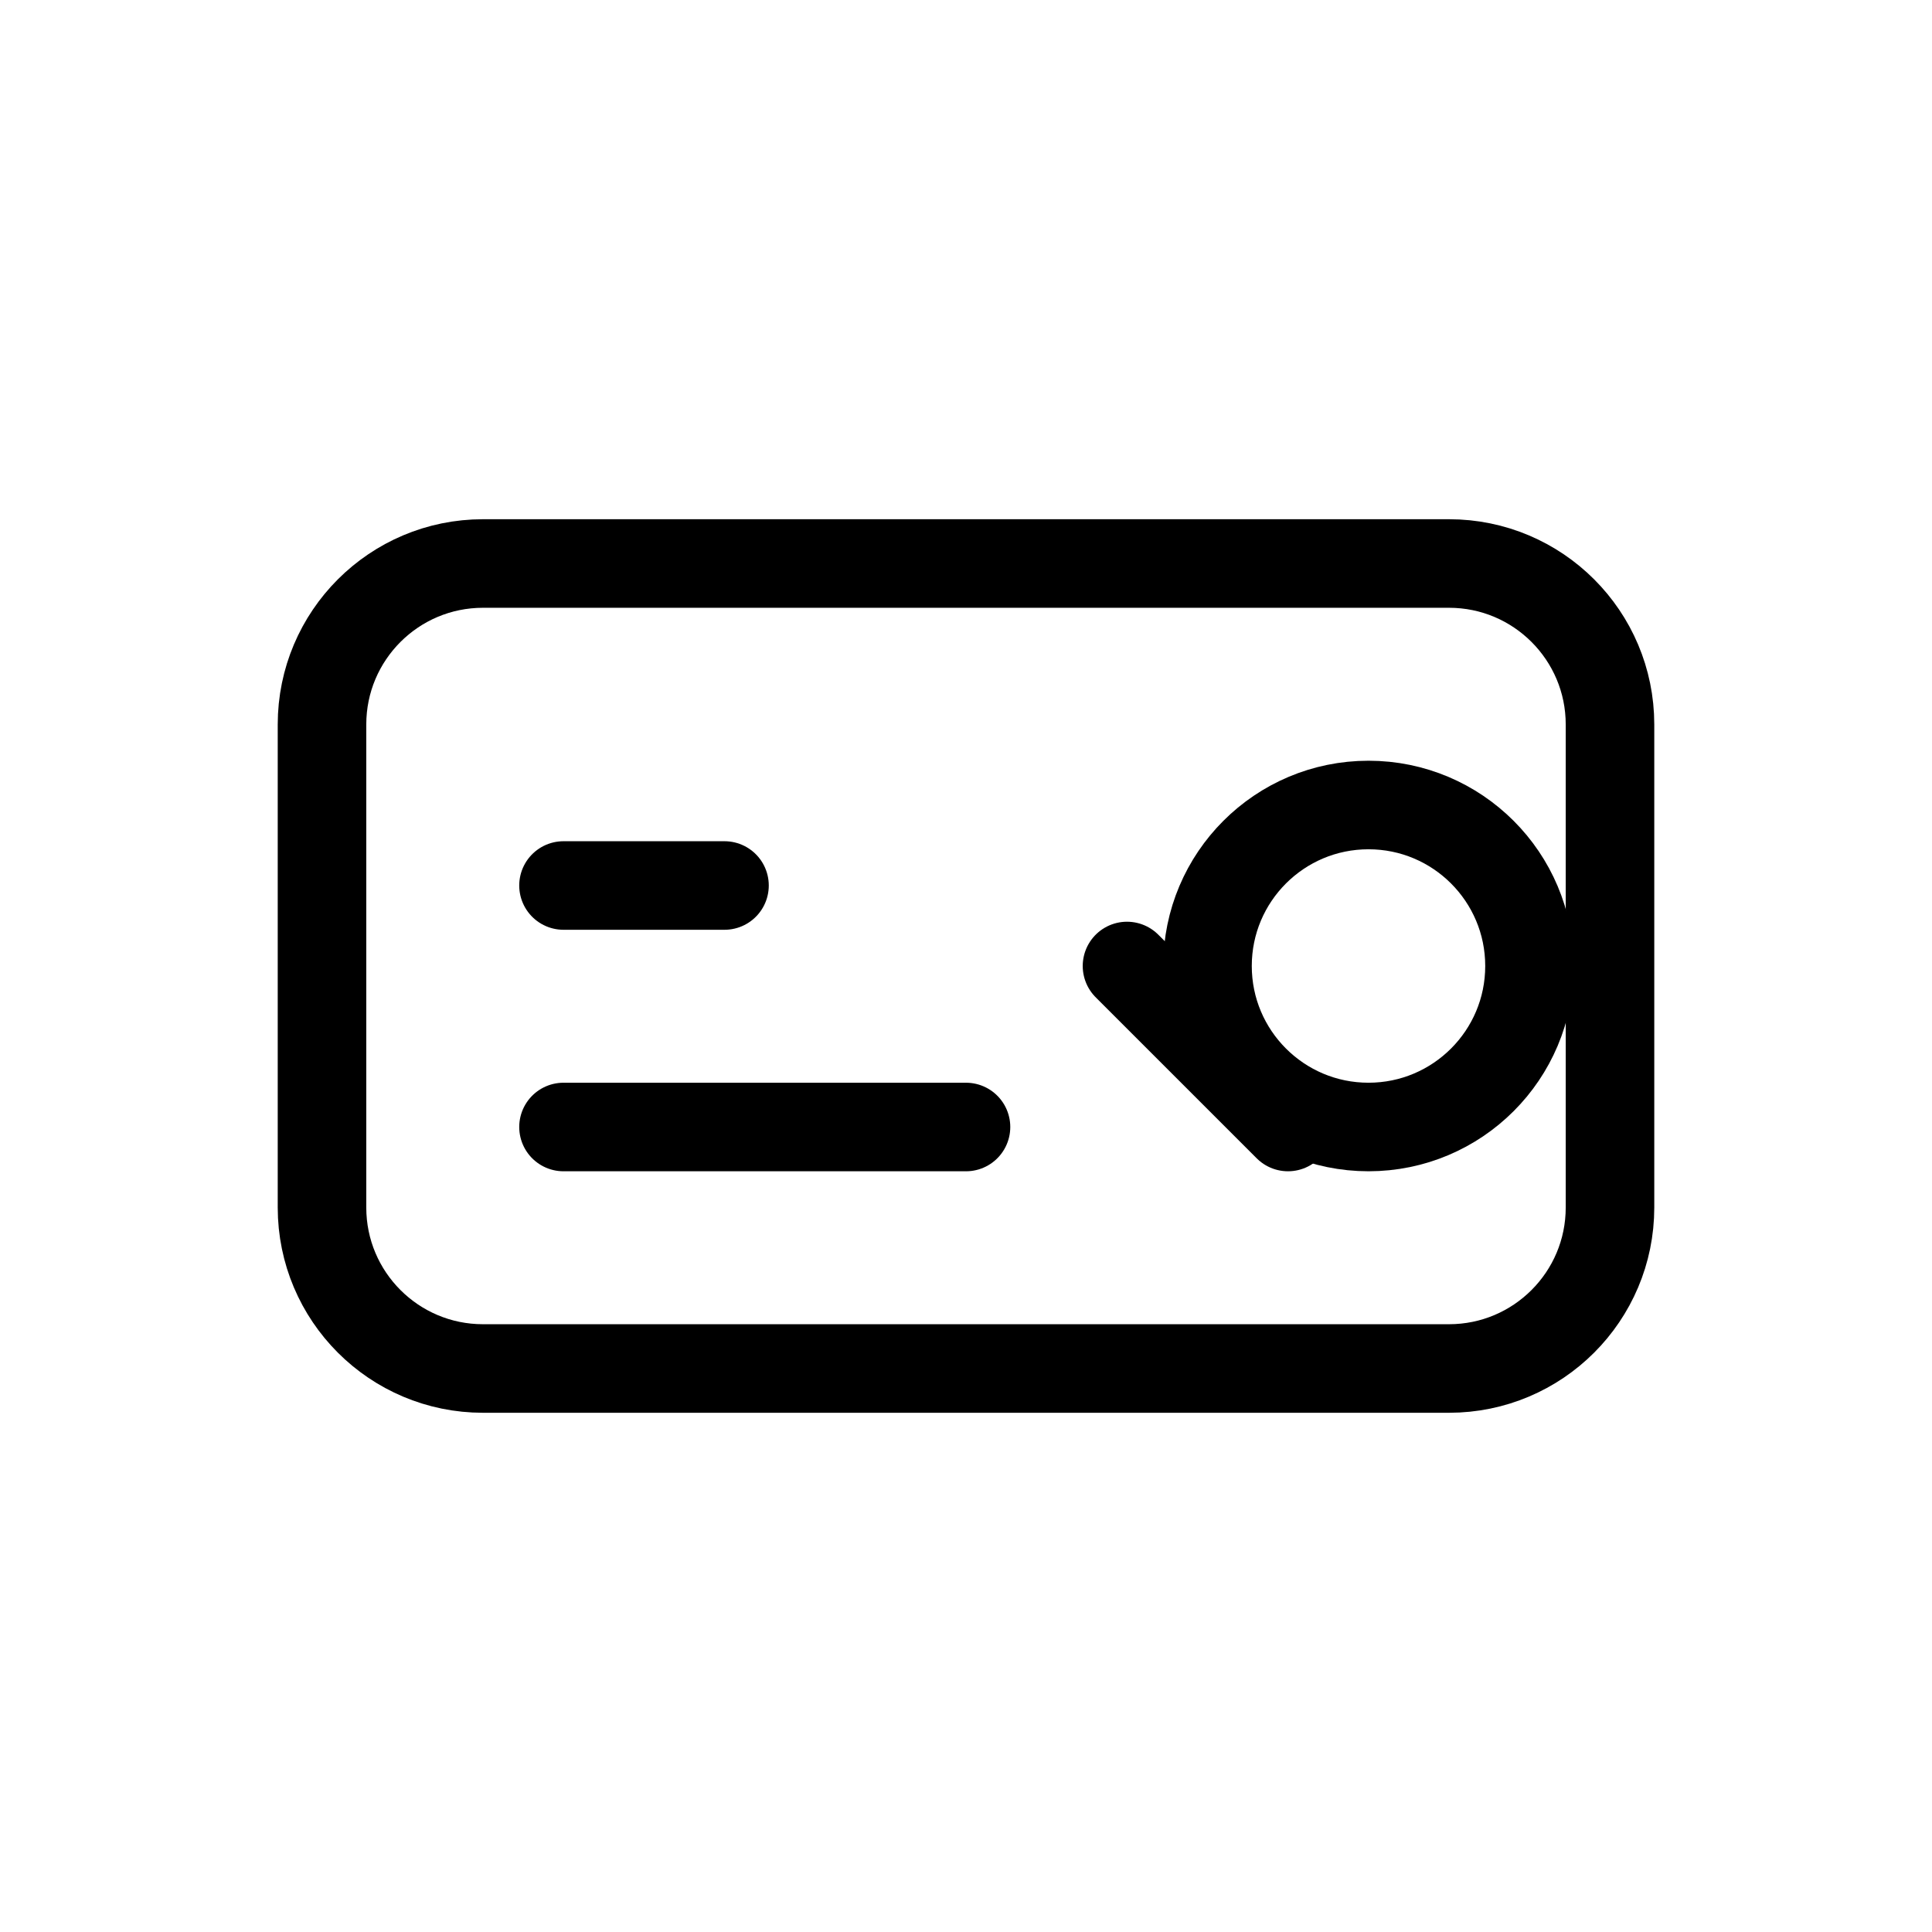
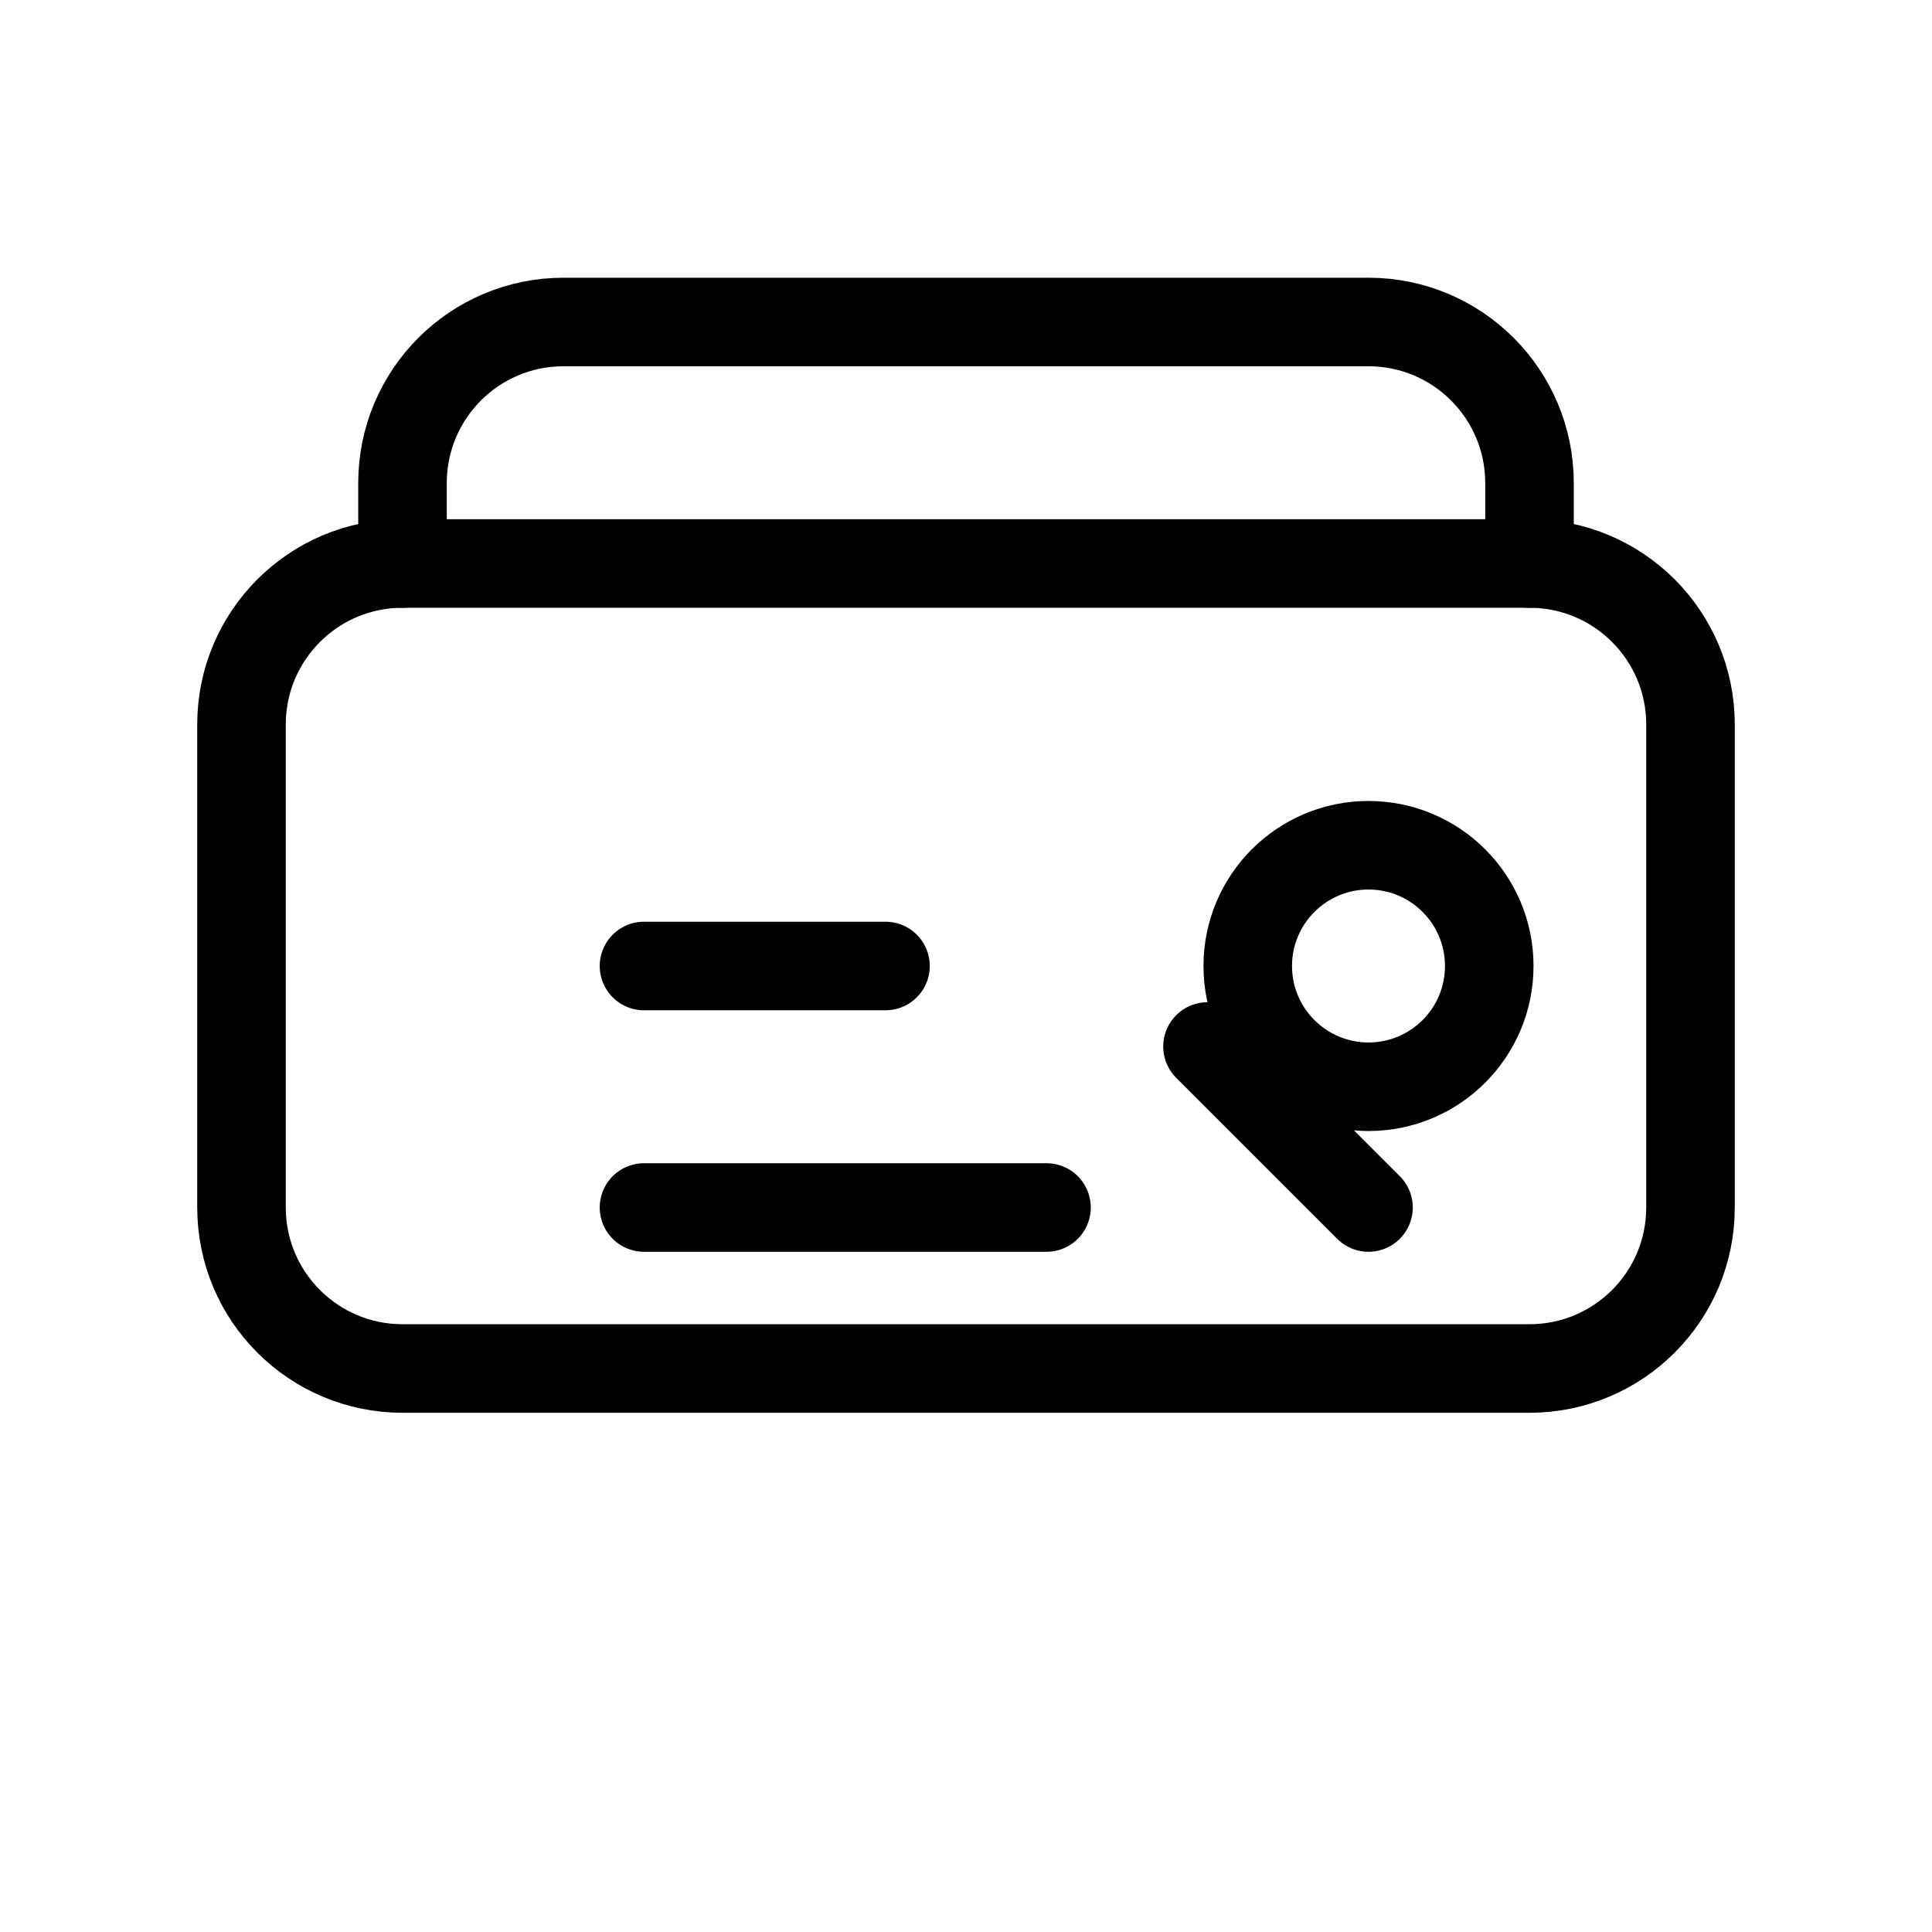
<svg xmlns="http://www.w3.org/2000/svg" viewBox="0 0 48 48" fill="none" stroke="currentColor" stroke-width="2.2" stroke-linecap="round" stroke-linejoin="round">
-   <rect x="8" y="14" width="32" height="20" rx="4" fill="none" />
-   <path d="M14 22h4" fill="none" />
-   <path d="M14 28h10" fill="none" />
-   <path d="M28 24l4 4" fill="none" />
-   <circle cx="34" cy="24" r="4" fill="none" />
+   <path d="M10 14h28a4 4 0 0 1 4 4v12a4 4 0 0 1-4 4H10a4 4 0 0 1-4-4V18a4 4 0 0 1 4-4z" fill="none" />
+   <path d="M10 14v-2a4 4 0 0 1 4-4h20a4 4 0 0 1 4 4v2" fill="none" />
+   <path d="M16 24h6" fill="none" />
+   <path d="M16 30h10" fill="none" />
+   <path d="M30 26l4 4" fill="none" />
+   <circle cx="34" cy="24" r="3" fill="none" />
</svg>
